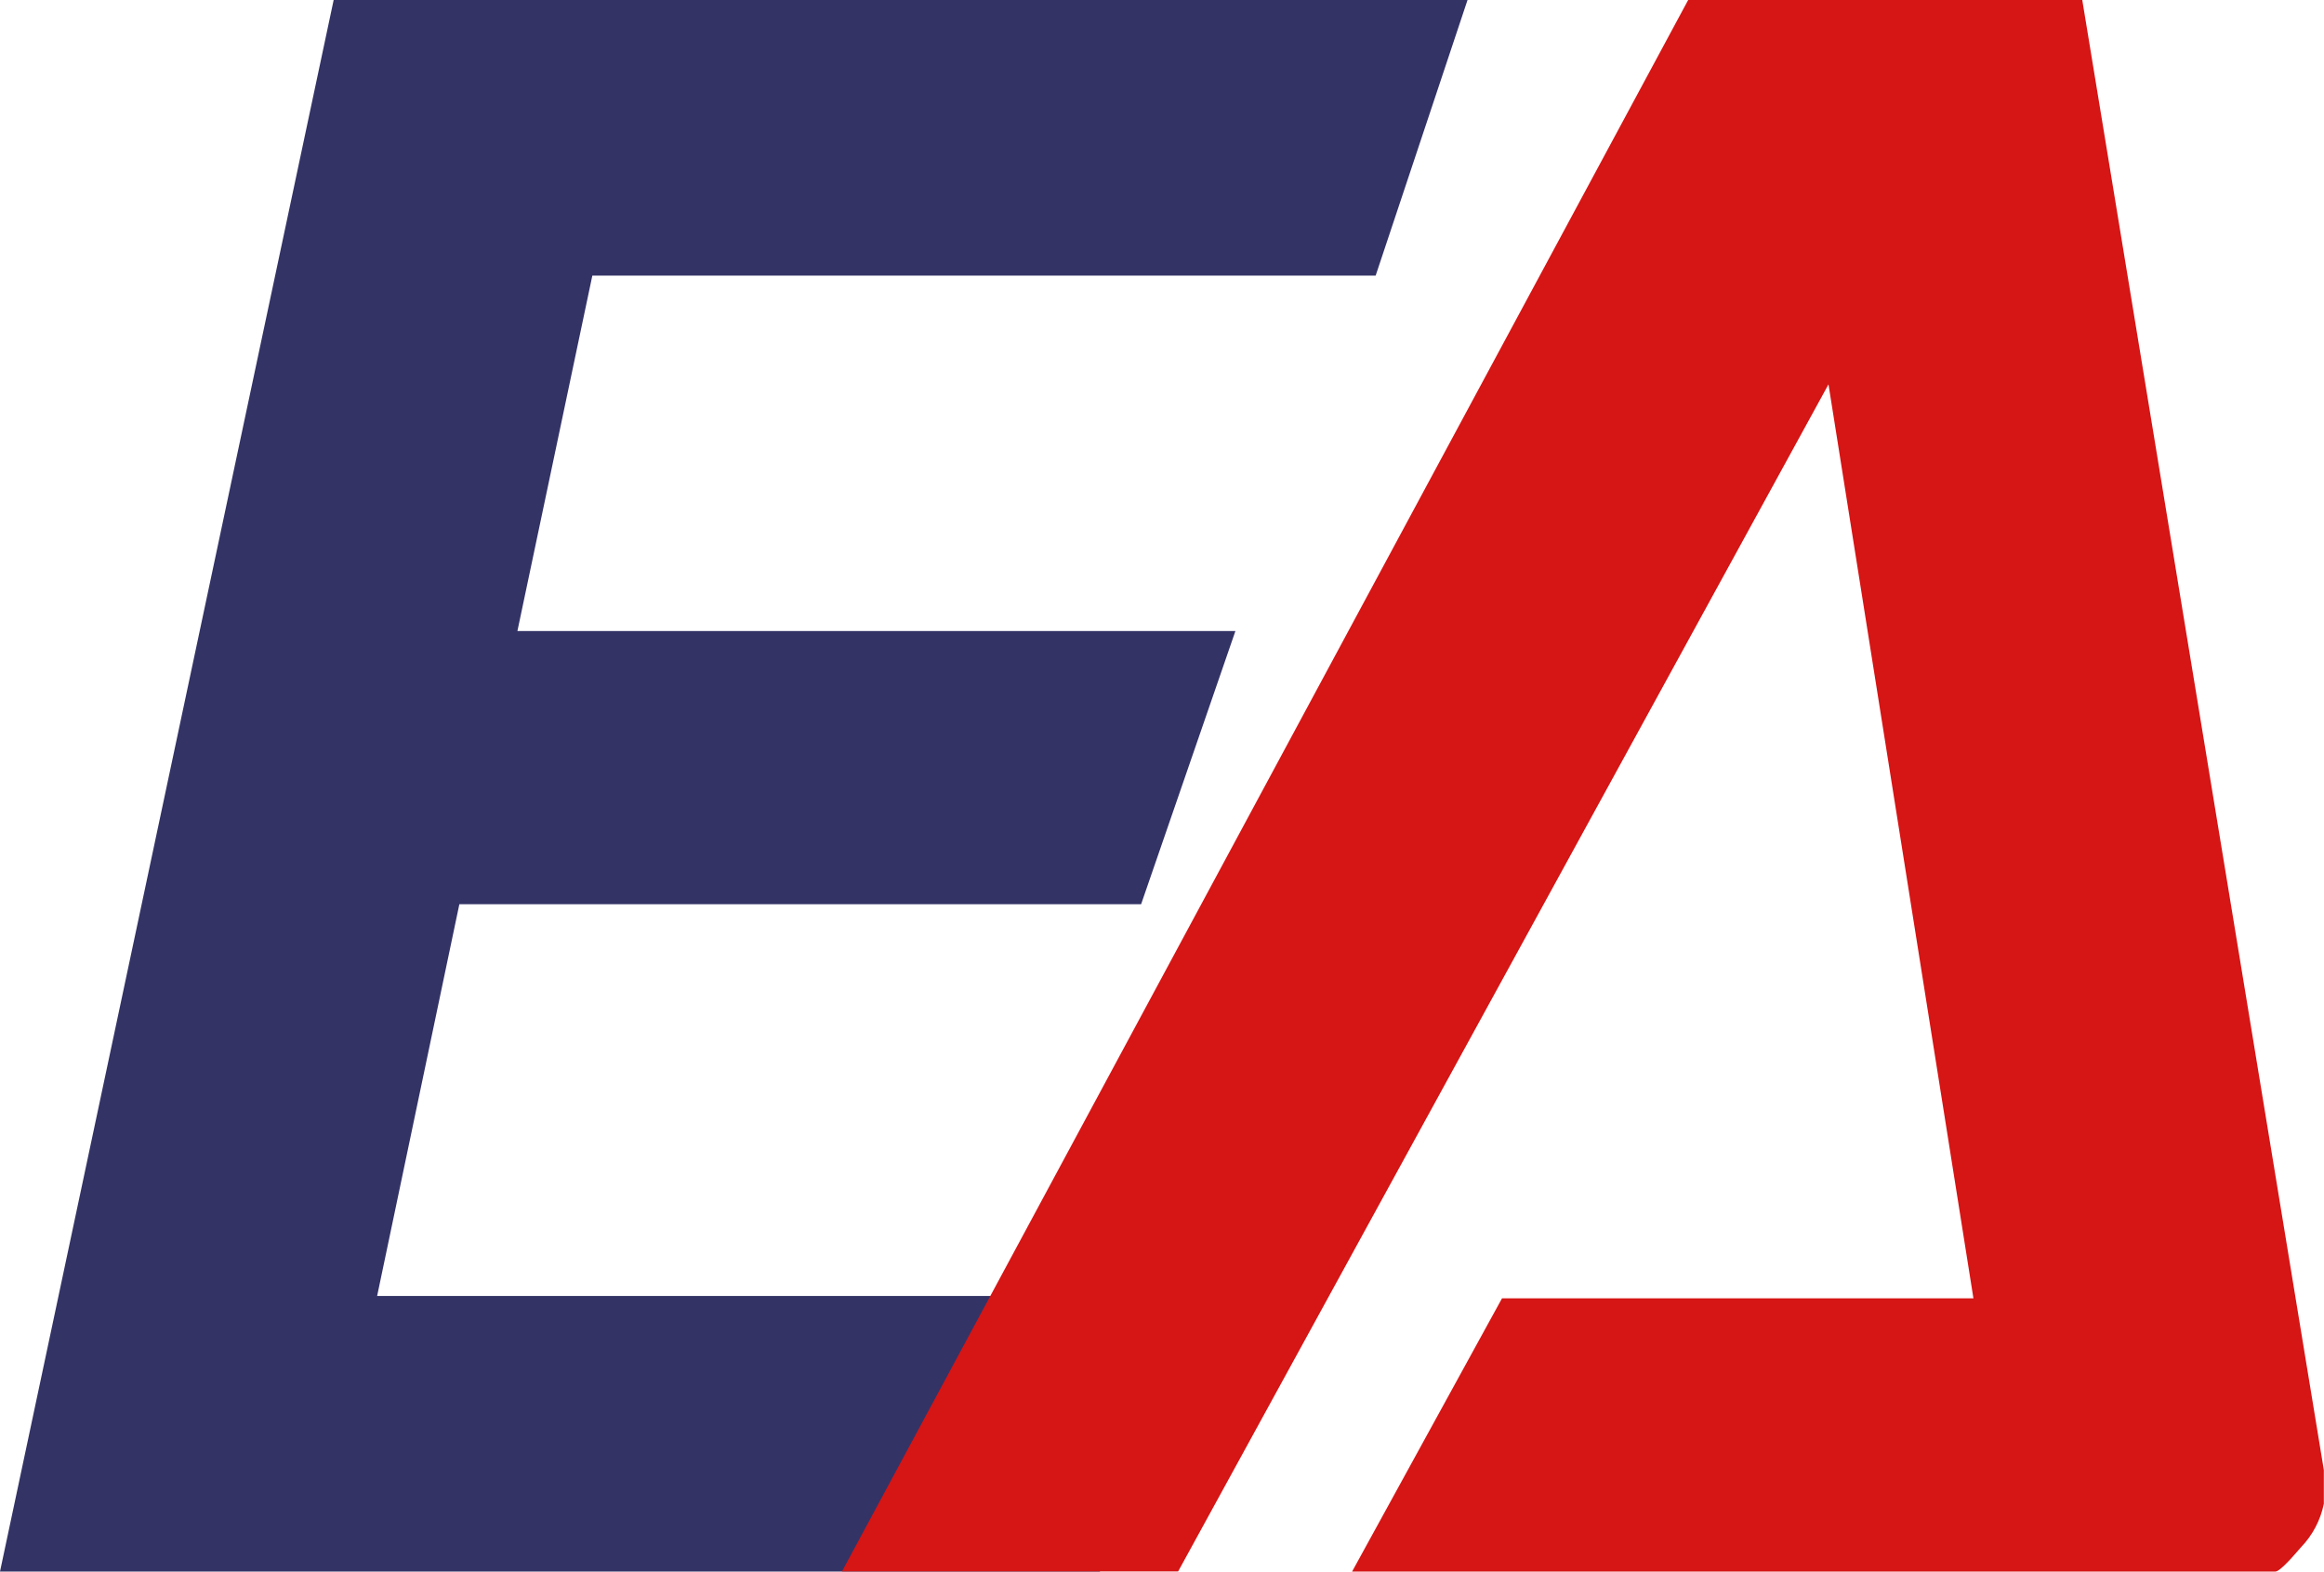
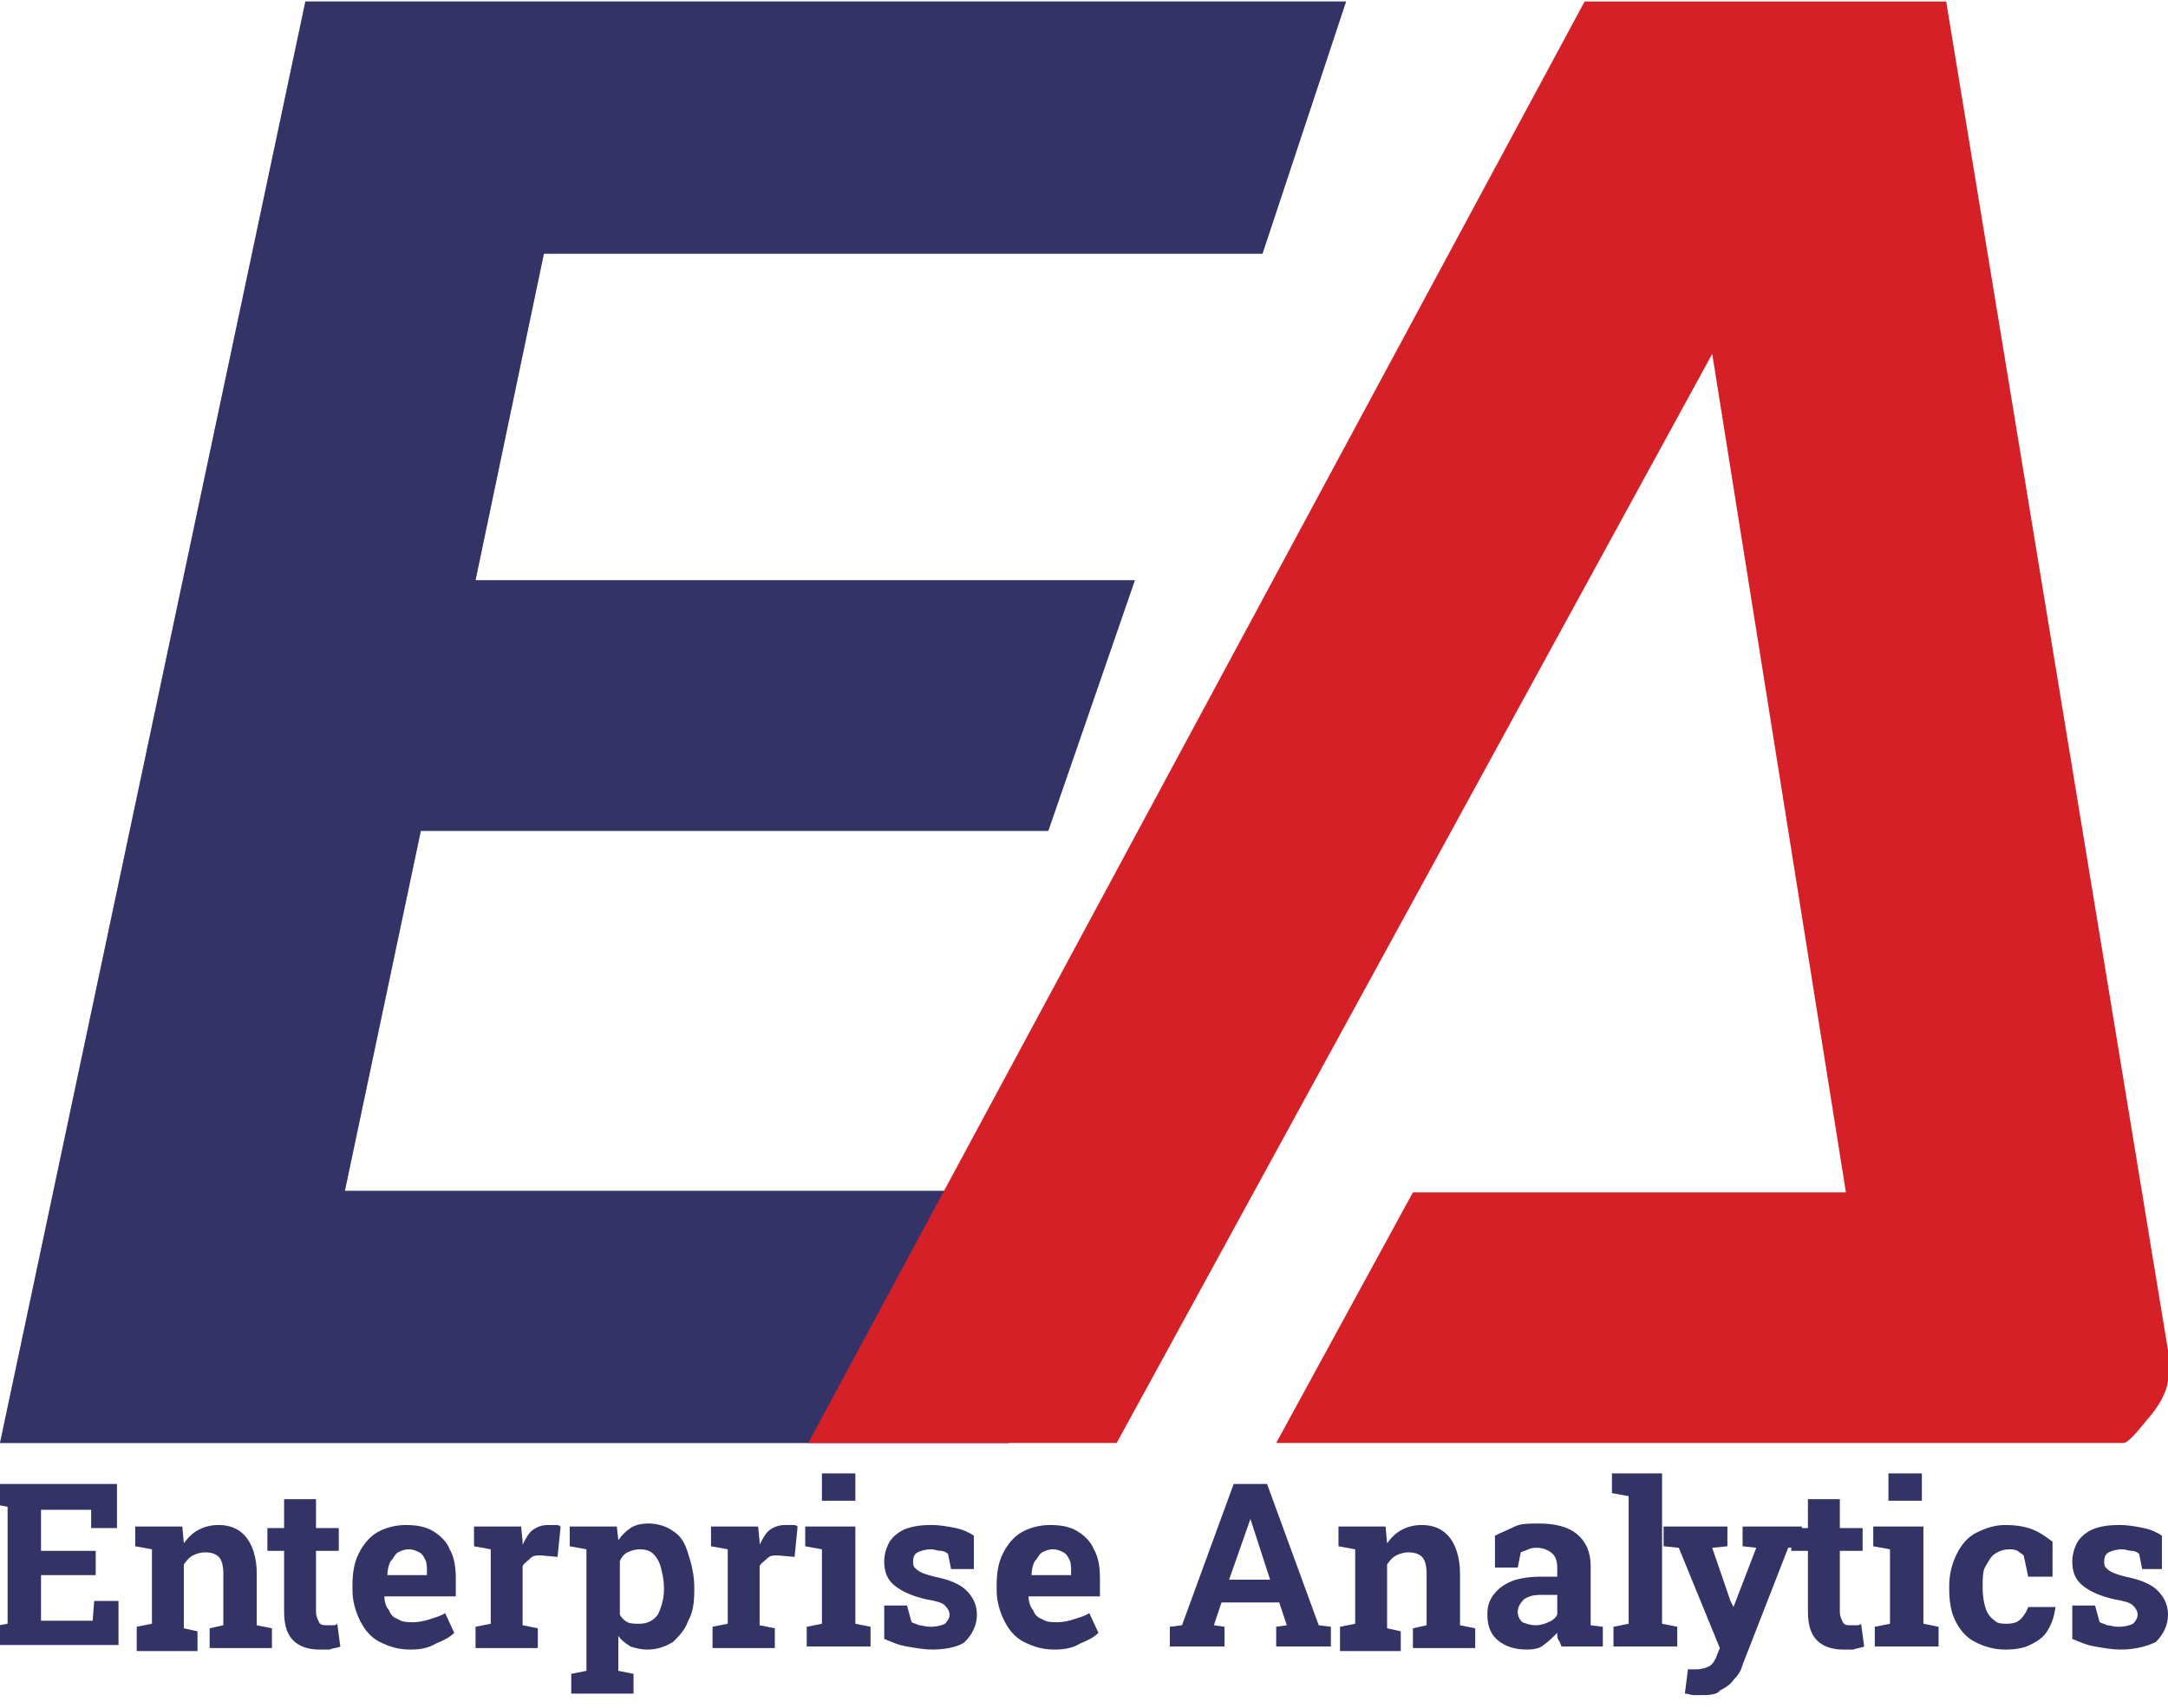
- <svg xmlns="http://www.w3.org/2000/svg" width="57.721" height="39.031" viewBox="0 0 57.721 39.031">
-   <g id="Group_1494" data-name="Group 1494" transform="translate(-157 -685.397)">
-     <path id="E" d="M11.809,158.458l-2.042,9.728H30l-2.282,6.845H.4L8.687,136H36.849l-2.282,6.845H15.112l-1.861,8.827H31.084l-2.342,6.785Z" transform="translate(156.6 549.397)" fill="#336" fill-rule="evenodd" />
-     <path id="A" d="M132.857,136h9.788l6,36.509v.841a2.193,2.193,0,0,1-.57,1.081q-.511.6-.631.6H124.51l3.723-6.785h11.709l-3.6-22.7-16.153,29.483H111.84Z" transform="translate(66.072 549.397)" fill="#d61515" fill-rule="evenodd" />
+ <svg xmlns="http://www.w3.org/2000/svg" version="1.1" x="0px" y="0px" viewBox="0 0 142.7 112.4" style="enable-background:new 0 0 142.7 112.4;" xml:space="preserve">
+   <style type="text/css">
+ 	.st0{fill-rule:evenodd;clip-rule:evenodd;fill:#AAA9D4;}
+ 	.st1{fill:#333366;}
+ 	.st2{fill:#D62027;}
+ </style>
+   <g id="E">
+     <g>
+       <g>
+         <path class="st0" d="M27.7,54.7l-5,23.7H72L66.4,95H0L20.1,0.1h68.5l-5.5,16.6H35.8l-4.5,21.5h43.4l-5.7,16.5H27.7z" />
+       </g>
+     </g>
+     <g>
+       <g>
+         <path class="st1" d="M27.7,54.7l-5,23.7H72L66.4,95H0L20.1,0.1h68.5l-5.5,16.6H35.8l-4.5,21.5h43.4l-5.7,16.5H27.7z" />
+       </g>
+     </g>
+   </g>
+   <g id="A">
+     <g>
+       <path class="st2" d="M104.3,0.1h23.8l14.6,88.8v2c-0.1,0.8-0.6,1.7-1.4,2.6c-0.8,1-1.3,1.5-1.5,1.5H84L93,78.5h28.5l-8.8-55.2    L73.5,95H53.2L104.3,0.1z" />
+     </g>
+   </g>
+   <g id="Enterprise_Analytics">
+     <g>
+       <g>
+         <path class="st1" d="M-0.6,108.4v-1.3l1.1-0.2v-7.7L-0.6,99v-1.3h8.3v2.9H6L6,99.4H2.7v2.7h3.6v1.6H2.7v3h3.4l0.1-1.3h1.6v2.9     H-0.6z" />
+         <path class="st1" d="M9,108.4v-1.3l1-0.2V102l-1.1-0.2v-1.3H12l0.1,1.1c0.3-0.4,0.6-0.7,1-0.9c0.4-0.2,0.8-0.3,1.3-0.3     c0.8,0,1.4,0.3,1.8,0.8s0.7,1.3,0.7,2.4v3.4l1,0.2v1.3h-4.1v-1.3l0.9-0.2v-3.4c0-0.5-0.1-0.9-0.3-1.1c-0.2-0.2-0.5-0.3-0.9-0.3     c-0.3,0-0.6,0.1-0.8,0.2c-0.2,0.1-0.4,0.3-0.6,0.6v4.2l0.9,0.2v1.3H9z" />
+         <path class="st1" d="M21,108.6c-0.7,0-1.3-0.2-1.7-0.6s-0.6-1-0.6-1.9v-4h-1.1v-1.5h1.1v-1.9h2.1v1.9h1.5v1.5h-1.5v4     c0,0.3,0.1,0.5,0.2,0.7s0.3,0.2,0.5,0.2c0.1,0,0.2,0,0.4,0c0.1,0,0.2,0,0.3-0.1l0.2,1.5c-0.2,0.1-0.5,0.1-0.7,0.2     C21.5,108.6,21.2,108.6,21,108.6z" />
+         <path class="st1" d="M27,108.6c-0.8,0-1.4-0.2-2-0.5c-0.6-0.3-1-0.8-1.3-1.4c-0.3-0.6-0.5-1.3-0.5-2v-0.3c0-0.8,0.1-1.5,0.4-2.1     c0.3-0.6,0.7-1.1,1.2-1.4c0.5-0.3,1.2-0.5,1.9-0.5c0.7,0,1.3,0.1,1.8,0.4s0.9,0.7,1.1,1.2c0.3,0.5,0.4,1.2,0.4,1.9v1.2h-4.7l0,0     c0,0.3,0.1,0.7,0.3,0.9c0.1,0.3,0.3,0.5,0.6,0.6c0.3,0.2,0.6,0.2,1,0.2c0.4,0,0.8-0.1,1.1-0.2c0.3-0.1,0.7-0.2,1-0.4l0.6,1.3     c-0.3,0.3-0.7,0.5-1.2,0.7C28.2,108.5,27.7,108.6,27,108.6z M25.5,103.7h2.6v-0.2c0-0.3,0-0.6-0.1-0.8c-0.1-0.2-0.2-0.4-0.4-0.5     s-0.4-0.2-0.7-0.2c-0.3,0-0.5,0.1-0.7,0.2c-0.2,0.1-0.3,0.4-0.5,0.6C25.6,103,25.5,103.3,25.5,103.7L25.5,103.7z" />
+         <path class="st1" d="M31.3,108.4v-1.3l1-0.2V102l-1.1-0.2v-1.3h3.1l0.1,1l0,0.2c0.2-0.4,0.4-0.8,0.7-1c0.3-0.2,0.6-0.3,1-0.3     c0.1,0,0.3,0,0.4,0c0.2,0,0.3,0,0.4,0.1l-0.2,2l-1.1-0.1c-0.3,0-0.5,0-0.7,0.2s-0.4,0.3-0.5,0.5v3.9l1,0.2v1.3H31.3z" />
+         <path class="st1" d="M37.6,111.5v-1.3l1-0.2v-8l-1.1-0.2v-1.3h3.1l0.1,0.9c0.2-0.3,0.5-0.6,0.8-0.8s0.7-0.3,1.2-0.3     c0.6,0,1.2,0.2,1.6,0.5c0.5,0.3,0.8,0.8,1,1.5c0.2,0.6,0.4,1.4,0.4,2.2v0.2c0,0.8-0.1,1.5-0.4,2c-0.2,0.6-0.6,1-1,1.4     c-0.5,0.3-1,0.5-1.7,0.5c-0.4,0-0.8-0.1-1.1-0.2c-0.3-0.2-0.6-0.4-0.8-0.7v2.3l1,0.2v1.3H37.6z M42.1,106.9     c0.5,0,0.9-0.2,1.2-0.6c0.2-0.4,0.4-1,0.4-1.6v-0.2c0-0.5-0.1-0.9-0.2-1.3c-0.1-0.4-0.3-0.7-0.5-0.9c-0.2-0.2-0.5-0.3-0.9-0.3     c-0.3,0-0.6,0.1-0.8,0.2c-0.2,0.1-0.4,0.3-0.5,0.6v3.5c0.1,0.2,0.3,0.4,0.5,0.5C41.5,106.9,41.8,106.9,42.1,106.9z" />
+         <path class="st1" d="M46.9,108.4v-1.3l1-0.2V102l-1.1-0.2v-1.3h3.1l0.1,1l0,0.2c0.2-0.4,0.4-0.8,0.7-1c0.3-0.2,0.6-0.3,1-0.3     c0.1,0,0.3,0,0.4,0c0.2,0,0.3,0,0.4,0.1l-0.2,2l-1.1-0.1c-0.3,0-0.5,0-0.7,0.2s-0.4,0.3-0.5,0.5v3.9l1,0.2v1.3H46.9z" />
+         <path class="st1" d="M53.1,108.4v-1.3l1-0.2V102l-1.1-0.2v-1.3h3.3v6.4l1,0.2v1.3H53.1z M54.1,98.8V97h2.2v1.8H54.1z" />
+         <path class="st1" d="M61.4,108.6c-0.6,0-1.1-0.1-1.7-0.2s-1-0.3-1.5-0.5l0-2.2h1.5l0.3,1.1c0.2,0.1,0.3,0.1,0.5,0.2     c0.2,0,0.4,0.1,0.7,0.1c0.5,0,0.8-0.1,1-0.2c0.2-0.2,0.3-0.4,0.3-0.6c0-0.2-0.1-0.4-0.3-0.6c-0.2-0.2-0.6-0.3-1.2-0.4     c-0.9-0.2-1.6-0.5-2.1-0.9s-0.7-0.9-0.7-1.6c0-0.4,0.1-0.8,0.3-1.2c0.2-0.4,0.6-0.7,1-0.9c0.5-0.2,1-0.3,1.8-0.3     c0.6,0,1.1,0.1,1.6,0.2c0.5,0.1,0.9,0.3,1.2,0.5l0,2.2h-1.5l-0.2-1c-0.1-0.1-0.3-0.2-0.5-0.2s-0.4-0.1-0.6-0.1     c-0.4,0-0.7,0.1-0.9,0.2s-0.3,0.3-0.3,0.6c0,0.1,0,0.3,0.1,0.4c0.1,0.1,0.2,0.2,0.4,0.3c0.2,0.1,0.5,0.2,0.9,0.3     c1,0.2,1.7,0.5,2.1,0.9c0.4,0.4,0.7,0.9,0.7,1.6c0,0.7-0.3,1.3-0.8,1.8C63.3,108.3,62.5,108.6,61.4,108.6z" />
+         <path class="st1" d="M69.4,108.6c-0.8,0-1.4-0.2-2-0.5c-0.6-0.3-1-0.8-1.3-1.4c-0.3-0.6-0.5-1.3-0.5-2v-0.3     c0-0.8,0.1-1.5,0.4-2.1c0.3-0.6,0.7-1.1,1.2-1.4c0.5-0.3,1.2-0.5,1.9-0.5c0.7,0,1.3,0.1,1.8,0.4s0.9,0.7,1.1,1.2     c0.3,0.5,0.4,1.2,0.4,1.9v1.2h-4.7l0,0c0,0.3,0.1,0.7,0.3,0.9c0.1,0.3,0.3,0.5,0.6,0.6c0.3,0.2,0.6,0.2,1,0.2     c0.4,0,0.8-0.1,1.1-0.2c0.3-0.1,0.7-0.2,1-0.4l0.6,1.3c-0.3,0.3-0.7,0.5-1.2,0.7C70.6,108.5,70.1,108.6,69.4,108.6z M67.9,103.7     h2.6v-0.2c0-0.3,0-0.6-0.1-0.8c-0.1-0.2-0.2-0.4-0.4-0.5s-0.4-0.2-0.7-0.2c-0.3,0-0.5,0.1-0.7,0.2c-0.2,0.1-0.3,0.4-0.5,0.6     C68,103,67.9,103.3,67.9,103.7L67.9,103.7z" />
+         <path class="st1" d="M77,108.4v-1.3l0.8-0.1l3.4-9.3h2.2l3.4,9.3l0.8,0.1v1.3h-3.6v-1.3l0.7-0.1l-0.5-1.5h-3.8l-0.5,1.5l0.7,0.1     v1.3H77z M80.9,104h2.7l-1.2-3.7l-0.1-0.3h0l-0.1,0.3L80.9,104z" />
+         <path class="st1" d="M88.2,108.4v-1.3l1-0.2V102l-1.1-0.2v-1.3h3.1l0.1,1.1c0.3-0.4,0.6-0.7,1-0.9c0.4-0.2,0.8-0.3,1.3-0.3     c0.8,0,1.4,0.3,1.8,0.8s0.7,1.3,0.7,2.4v3.4l1,0.2v1.3h-4.1v-1.3l0.9-0.2v-3.4c0-0.5-0.1-0.9-0.3-1.1c-0.2-0.2-0.5-0.3-0.9-0.3     c-0.3,0-0.6,0.1-0.8,0.2c-0.2,0.1-0.4,0.3-0.6,0.6v4.2l0.9,0.2v1.3H88.2z" />
+         <path class="st1" d="M100.5,108.6c-0.8,0-1.4-0.2-1.9-0.6c-0.5-0.4-0.7-1-0.7-1.7c0-0.5,0.1-0.9,0.4-1.3c0.3-0.4,0.7-0.7,1.2-0.9     c0.5-0.2,1.2-0.3,2-0.3h1v-0.6c0-0.4-0.1-0.7-0.3-0.9c-0.2-0.2-0.6-0.4-1-0.4c-0.2,0-0.4,0-0.6,0.1c-0.2,0.1-0.3,0.1-0.5,0.2     l-0.2,1h-1.5l0-2.1c0.4-0.2,0.9-0.4,1.3-0.6s1-0.2,1.6-0.2c1,0,1.9,0.2,2.5,0.7c0.6,0.5,0.9,1.2,0.9,2.1v3.3c0,0.1,0,0.2,0,0.3     c0,0.1,0,0.2,0,0.3l0.8,0.1v1.3h-2.7c-0.1-0.1-0.1-0.3-0.2-0.4s-0.1-0.3-0.1-0.5c-0.3,0.3-0.6,0.6-0.9,0.8     C101.4,108.5,101,108.6,100.5,108.6z M101.1,107c0.3,0,0.6-0.1,0.8-0.2c0.3-0.1,0.5-0.3,0.6-0.5V105h-1.1c-0.5,0-0.8,0.1-1.1,0.3     c-0.2,0.2-0.4,0.5-0.4,0.8c0,0.3,0.1,0.5,0.3,0.7C100.5,106.9,100.7,107,101.1,107z" />
+         <path class="st1" d="M106.2,108.4v-1.3l1-0.2v-8.4l-1.1-0.2V97h3.3v9.9l1,0.2v1.3H106.2z" />
+         <path class="st1" d="M112.1,111.6c-0.2,0-0.4,0-0.6,0c-0.2,0-0.4-0.1-0.6-0.1l0.2-1.6c0.1,0,0.2,0,0.3,0c0.1,0,0.2,0,0.3,0     c0.3,0,0.6-0.1,0.8-0.2s0.4-0.4,0.5-0.7l0.2-0.5l-2.7-6.6l-1-0.1v-1.3h4.2v1.3l-1,0.1l1.2,3.5l0.2,0.4h0l1.5-3.9l-0.9-0.1v-1.3     h3.9v1.3l-0.9,0.1l-3,7.7c-0.1,0.4-0.3,0.7-0.6,1c-0.2,0.3-0.5,0.5-0.9,0.7C113.1,111.5,112.7,111.6,112.1,111.6z" />
+         <path class="st1" d="M121.3,108.6c-0.7,0-1.3-0.2-1.7-0.6s-0.6-1-0.6-1.9v-4h-1.1v-1.5h1.1v-1.9h2.1v1.9h1.5v1.5h-1.5v4     c0,0.3,0.1,0.5,0.2,0.7s0.3,0.2,0.5,0.2c0.1,0,0.2,0,0.4,0c0.1,0,0.2,0,0.3-0.1l0.2,1.5c-0.2,0.1-0.5,0.1-0.7,0.2     C121.8,108.6,121.6,108.6,121.3,108.6z" />
+         <path class="st1" d="M123.4,108.4v-1.3l1-0.2V102l-1.1-0.2v-1.3h3.3v6.4l1,0.2v1.3H123.4z M124.3,98.8V97h2.2v1.8H124.3z" />
+         <path class="st1" d="M132,108.6c-0.8,0-1.4-0.2-2-0.5c-0.6-0.3-1-0.8-1.3-1.4c-0.3-0.6-0.4-1.3-0.4-2.1v-0.2     c0-0.8,0.2-1.5,0.5-2.1s0.7-1.1,1.3-1.4c0.6-0.3,1.2-0.5,1.9-0.5c0.7,0,1.3,0.1,1.8,0.3c0.5,0.2,0.9,0.5,1.3,0.8l0,2.3h-1.6     l-0.3-1.4c-0.1-0.1-0.3-0.2-0.4-0.3c-0.2-0.1-0.4-0.1-0.5-0.1c-0.4,0-0.7,0.1-1,0.3c-0.3,0.2-0.4,0.5-0.6,0.8s-0.2,0.8-0.2,1.3     v0.2c0,0.5,0.1,1,0.2,1.3c0.1,0.3,0.3,0.6,0.6,0.8c0.2,0.2,0.5,0.2,0.8,0.2c0.4,0,0.7-0.1,0.9-0.3c0.2-0.2,0.4-0.5,0.5-0.8h1.8     l0,0c-0.1,0.6-0.2,1-0.5,1.5c-0.2,0.4-0.6,0.7-1,0.9C133.3,108.5,132.7,108.6,132,108.6z" />
+         <path class="st1" d="M139.6,108.6c-0.6,0-1.1-0.1-1.7-0.2s-1-0.3-1.5-0.5l0-2.2h1.5l0.3,1.1c0.2,0.1,0.3,0.1,0.5,0.2     c0.2,0,0.4,0.1,0.7,0.1c0.5,0,0.8-0.1,1-0.2c0.2-0.2,0.3-0.4,0.3-0.6c0-0.2-0.1-0.4-0.3-0.6c-0.2-0.2-0.6-0.3-1.2-0.4     c-0.9-0.2-1.6-0.5-2.1-0.9s-0.7-0.9-0.7-1.6c0-0.4,0.1-0.8,0.3-1.2c0.2-0.4,0.6-0.7,1-0.9c0.5-0.2,1-0.3,1.8-0.3     c0.6,0,1.1,0.1,1.6,0.2c0.5,0.1,0.9,0.3,1.2,0.5l0,2.2H141l-0.2-1c-0.1-0.1-0.3-0.2-0.5-0.2s-0.4-0.1-0.6-0.1     c-0.4,0-0.7,0.1-0.9,0.2s-0.3,0.3-0.3,0.6c0,0.1,0,0.3,0.1,0.4c0.1,0.1,0.2,0.2,0.4,0.3c0.2,0.1,0.5,0.2,0.9,0.3     c1,0.2,1.7,0.5,2.1,0.9c0.4,0.4,0.7,0.9,0.7,1.6c0,0.7-0.3,1.3-0.8,1.8C141.5,108.3,140.7,108.6,139.6,108.6z" />
+       </g>
+     </g>
  </g>
</svg>
